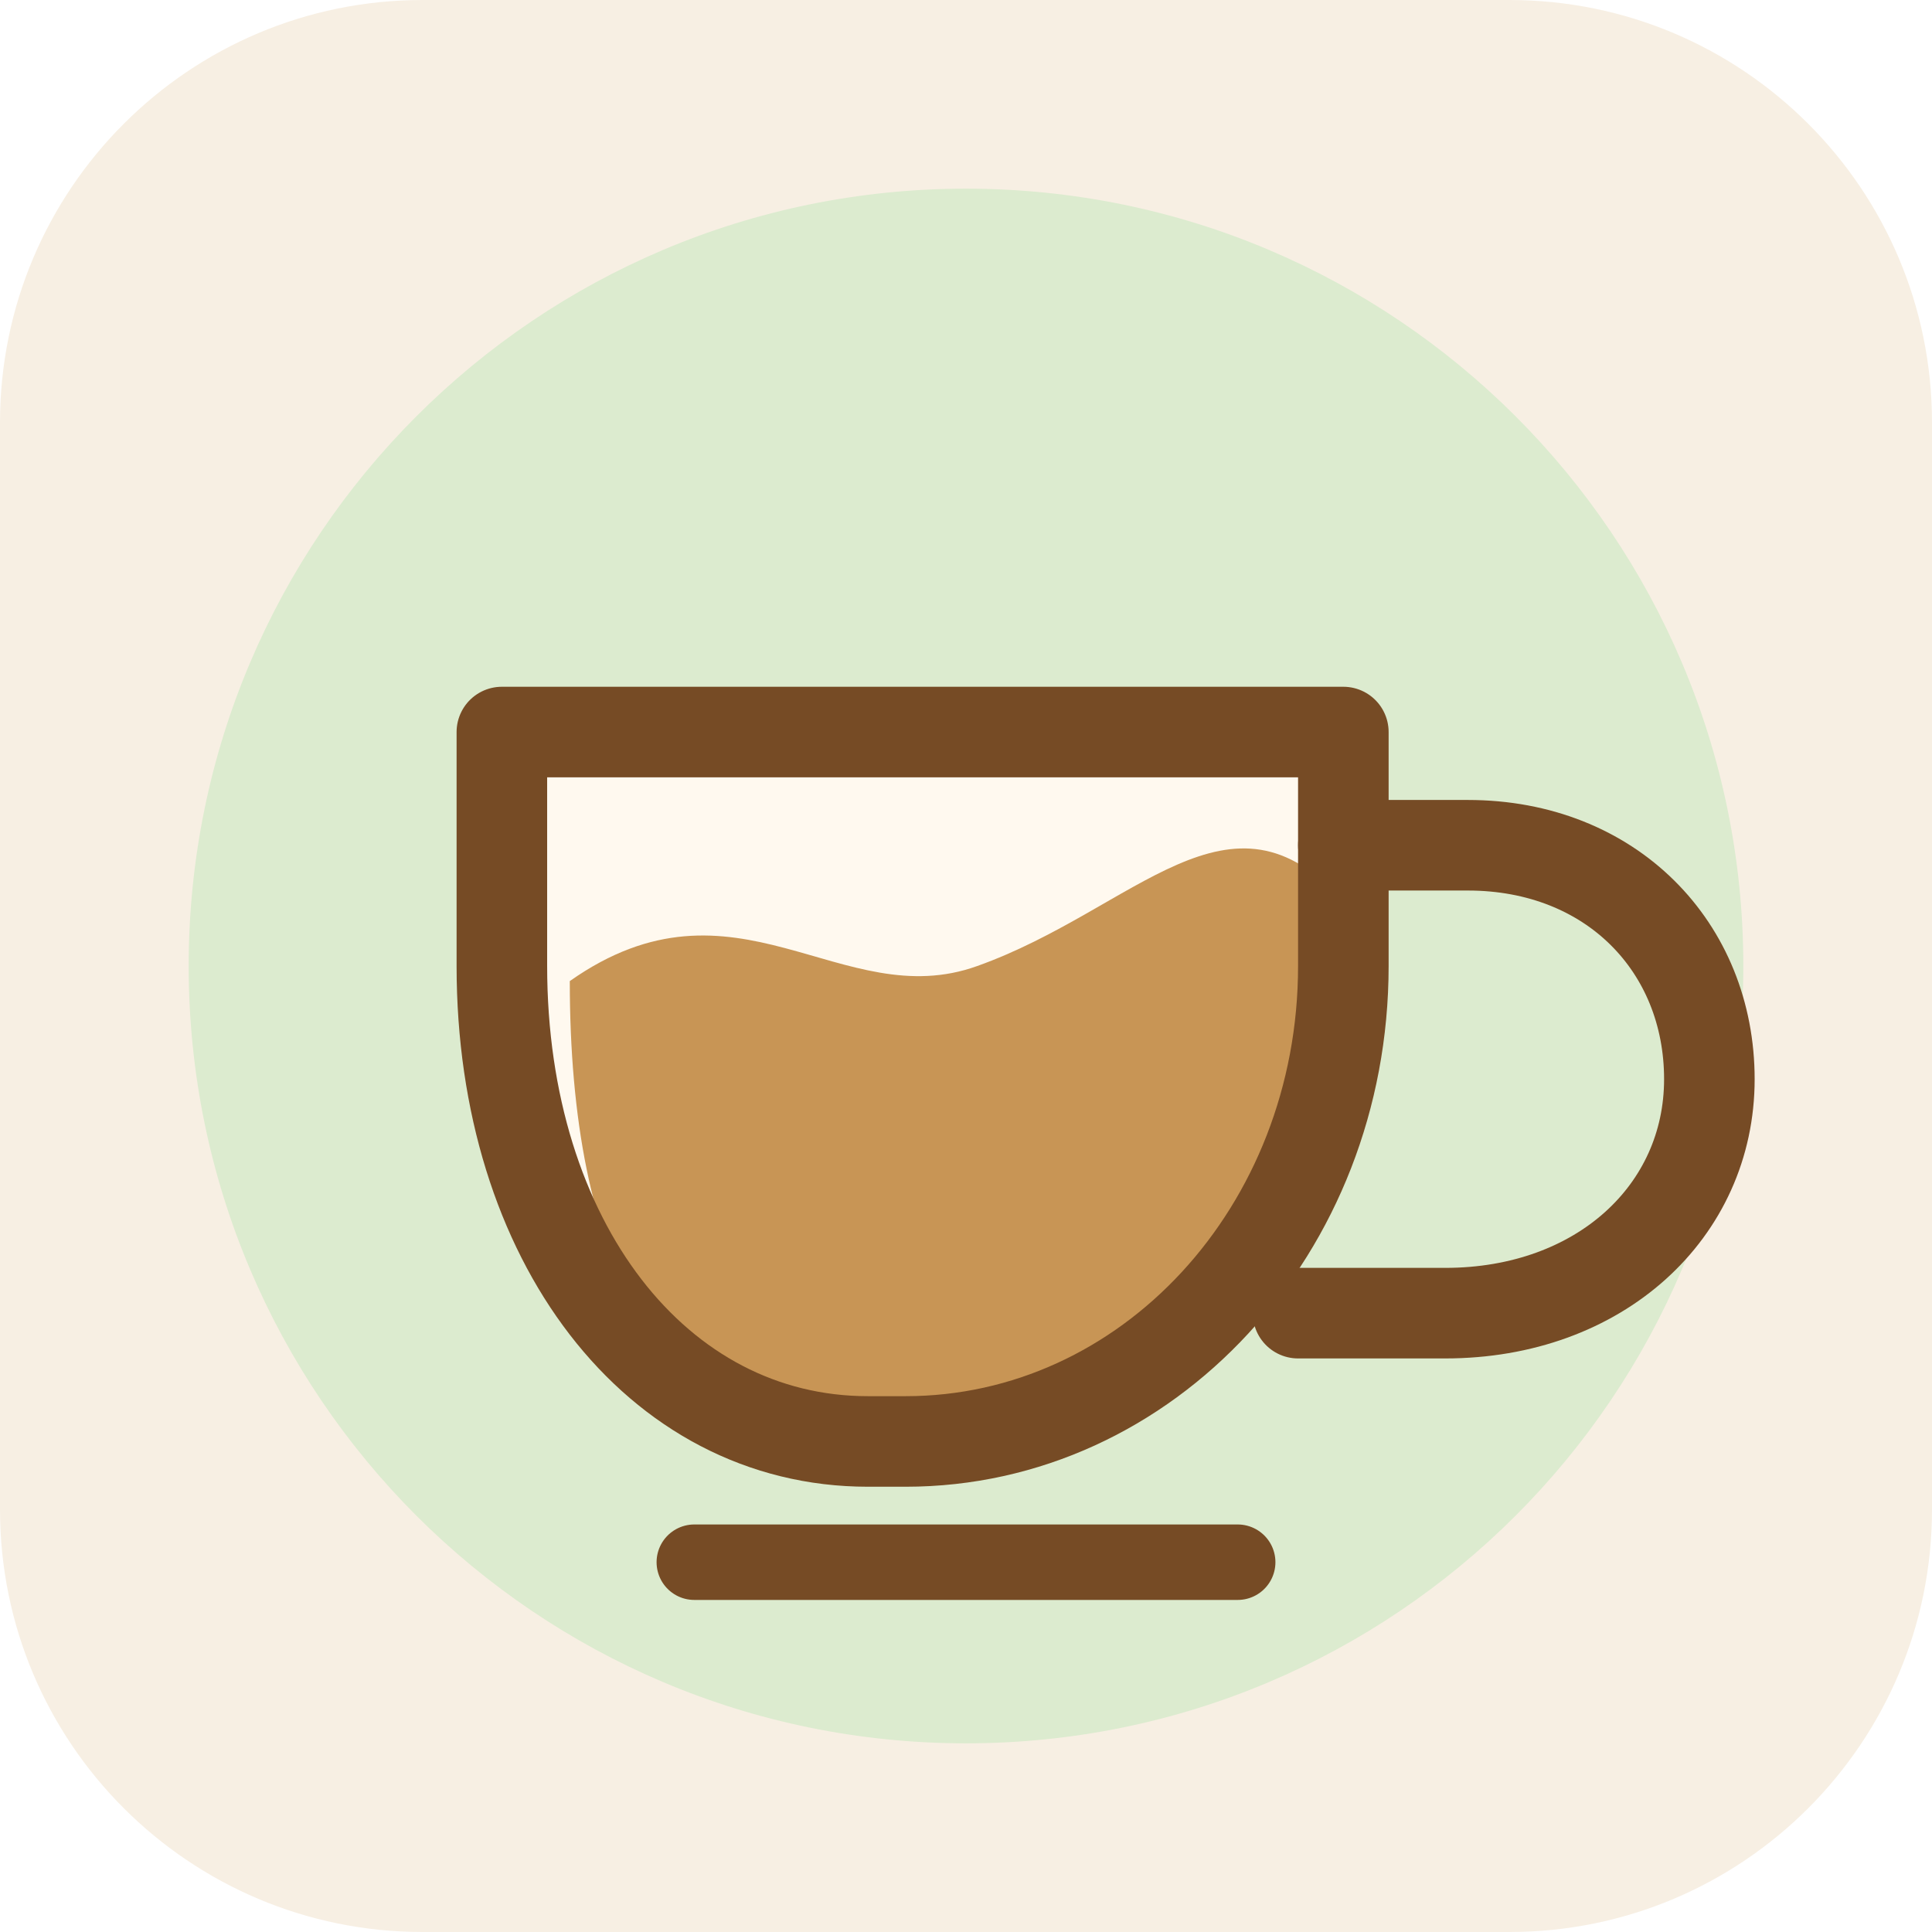
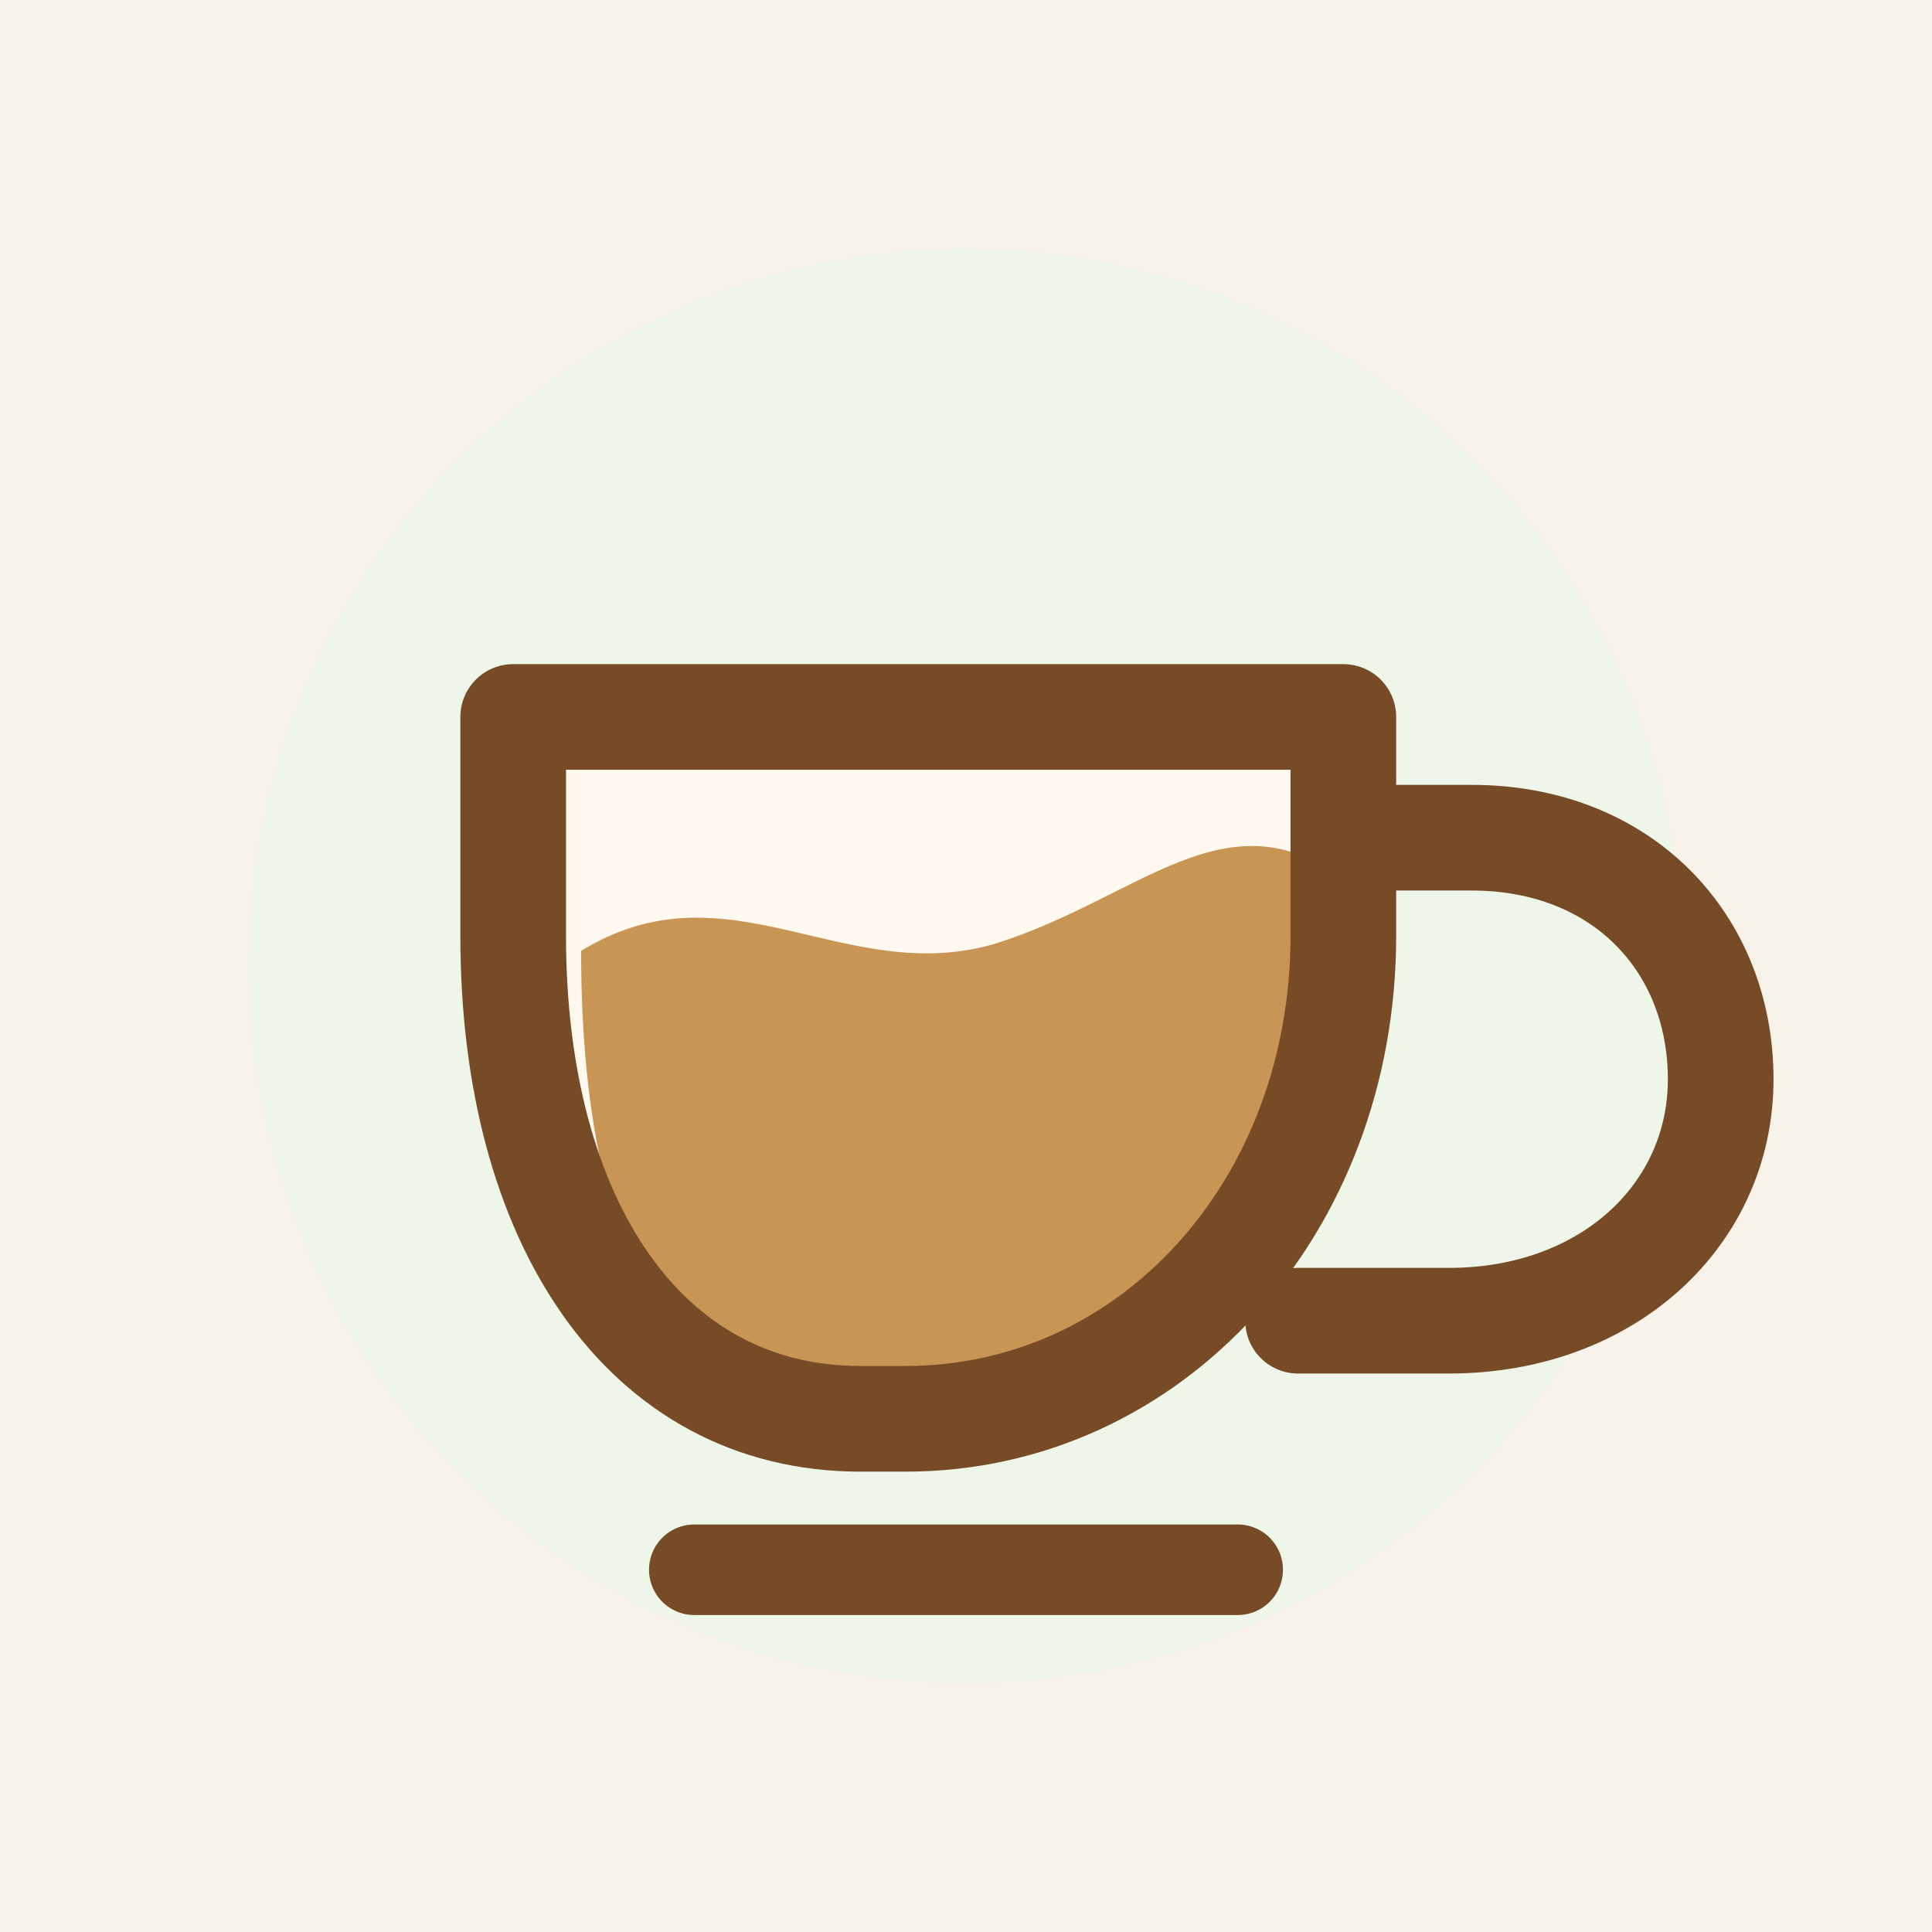
<svg xmlns="http://www.w3.org/2000/svg" viewBox="0 0 512 512">
-   <rect width="512" height="512" rx="112" fill="#f7efe3" />
-   <circle cx="256" cy="256" r="206" fill="#dcebcf" />
-   <path d="M133 194h223v62c0 70-52 126-116 126h-10c-56 0-97-53-97-126v-62Z" fill="#fff9ef" />
-   <path d="M151 260c44-31 72 9 108-4 42-15 67-51 97-17v21c0 70-52 122-116 122h-10c-56 0-79-49-79-122Z" fill="#c89555" />
-   <path d="M133 194h223v62c0 70-52 126-116 126h-10c-56 0-97-53-97-126v-62Z" fill="none" stroke="#764b25" stroke-width="24" stroke-linejoin="round" />
-   <path d="M356 224h33c38 0 64 27 64 62s-29 62-70 62h-39" fill="none" stroke="#764b25" stroke-width="24" stroke-linecap="round" />
-   <path d="M184 414h144" stroke="#764b25" stroke-width="20" stroke-linecap="round" />
+   <rect width="512" height="512" fill="#f8f3ea" />
+   <circle cx="256" cy="256" r="190" fill="#edf6e9" />
+   <path d="M136 190h220v58c0 72-51 128-116 128h-12c-57 0-92-52-92-128v-58Z" fill="#fff9ef" />
+   <path d="M154 252c39-24 70 10 110-2 38-12 61-40 92-17v22c0 67-51 121-116 121h-12c-50 0-74-45-74-124Z" fill="#c89555" />
+   <path d="M136 190h220v58c0 72-51 128-116 128h-12c-57 0-92-52-92-128v-58Z" fill="none" stroke="#764b25" stroke-width="28" stroke-linejoin="round" />
+   <path d="M356 222h34c40 0 66 28 66 64s-30 64-72 64h-40" fill="none" stroke="#764b25" stroke-width="28" stroke-linecap="round" />
+   <path d="M184 416h144" stroke="#764b25" stroke-width="24" stroke-linecap="round" />
</svg>
